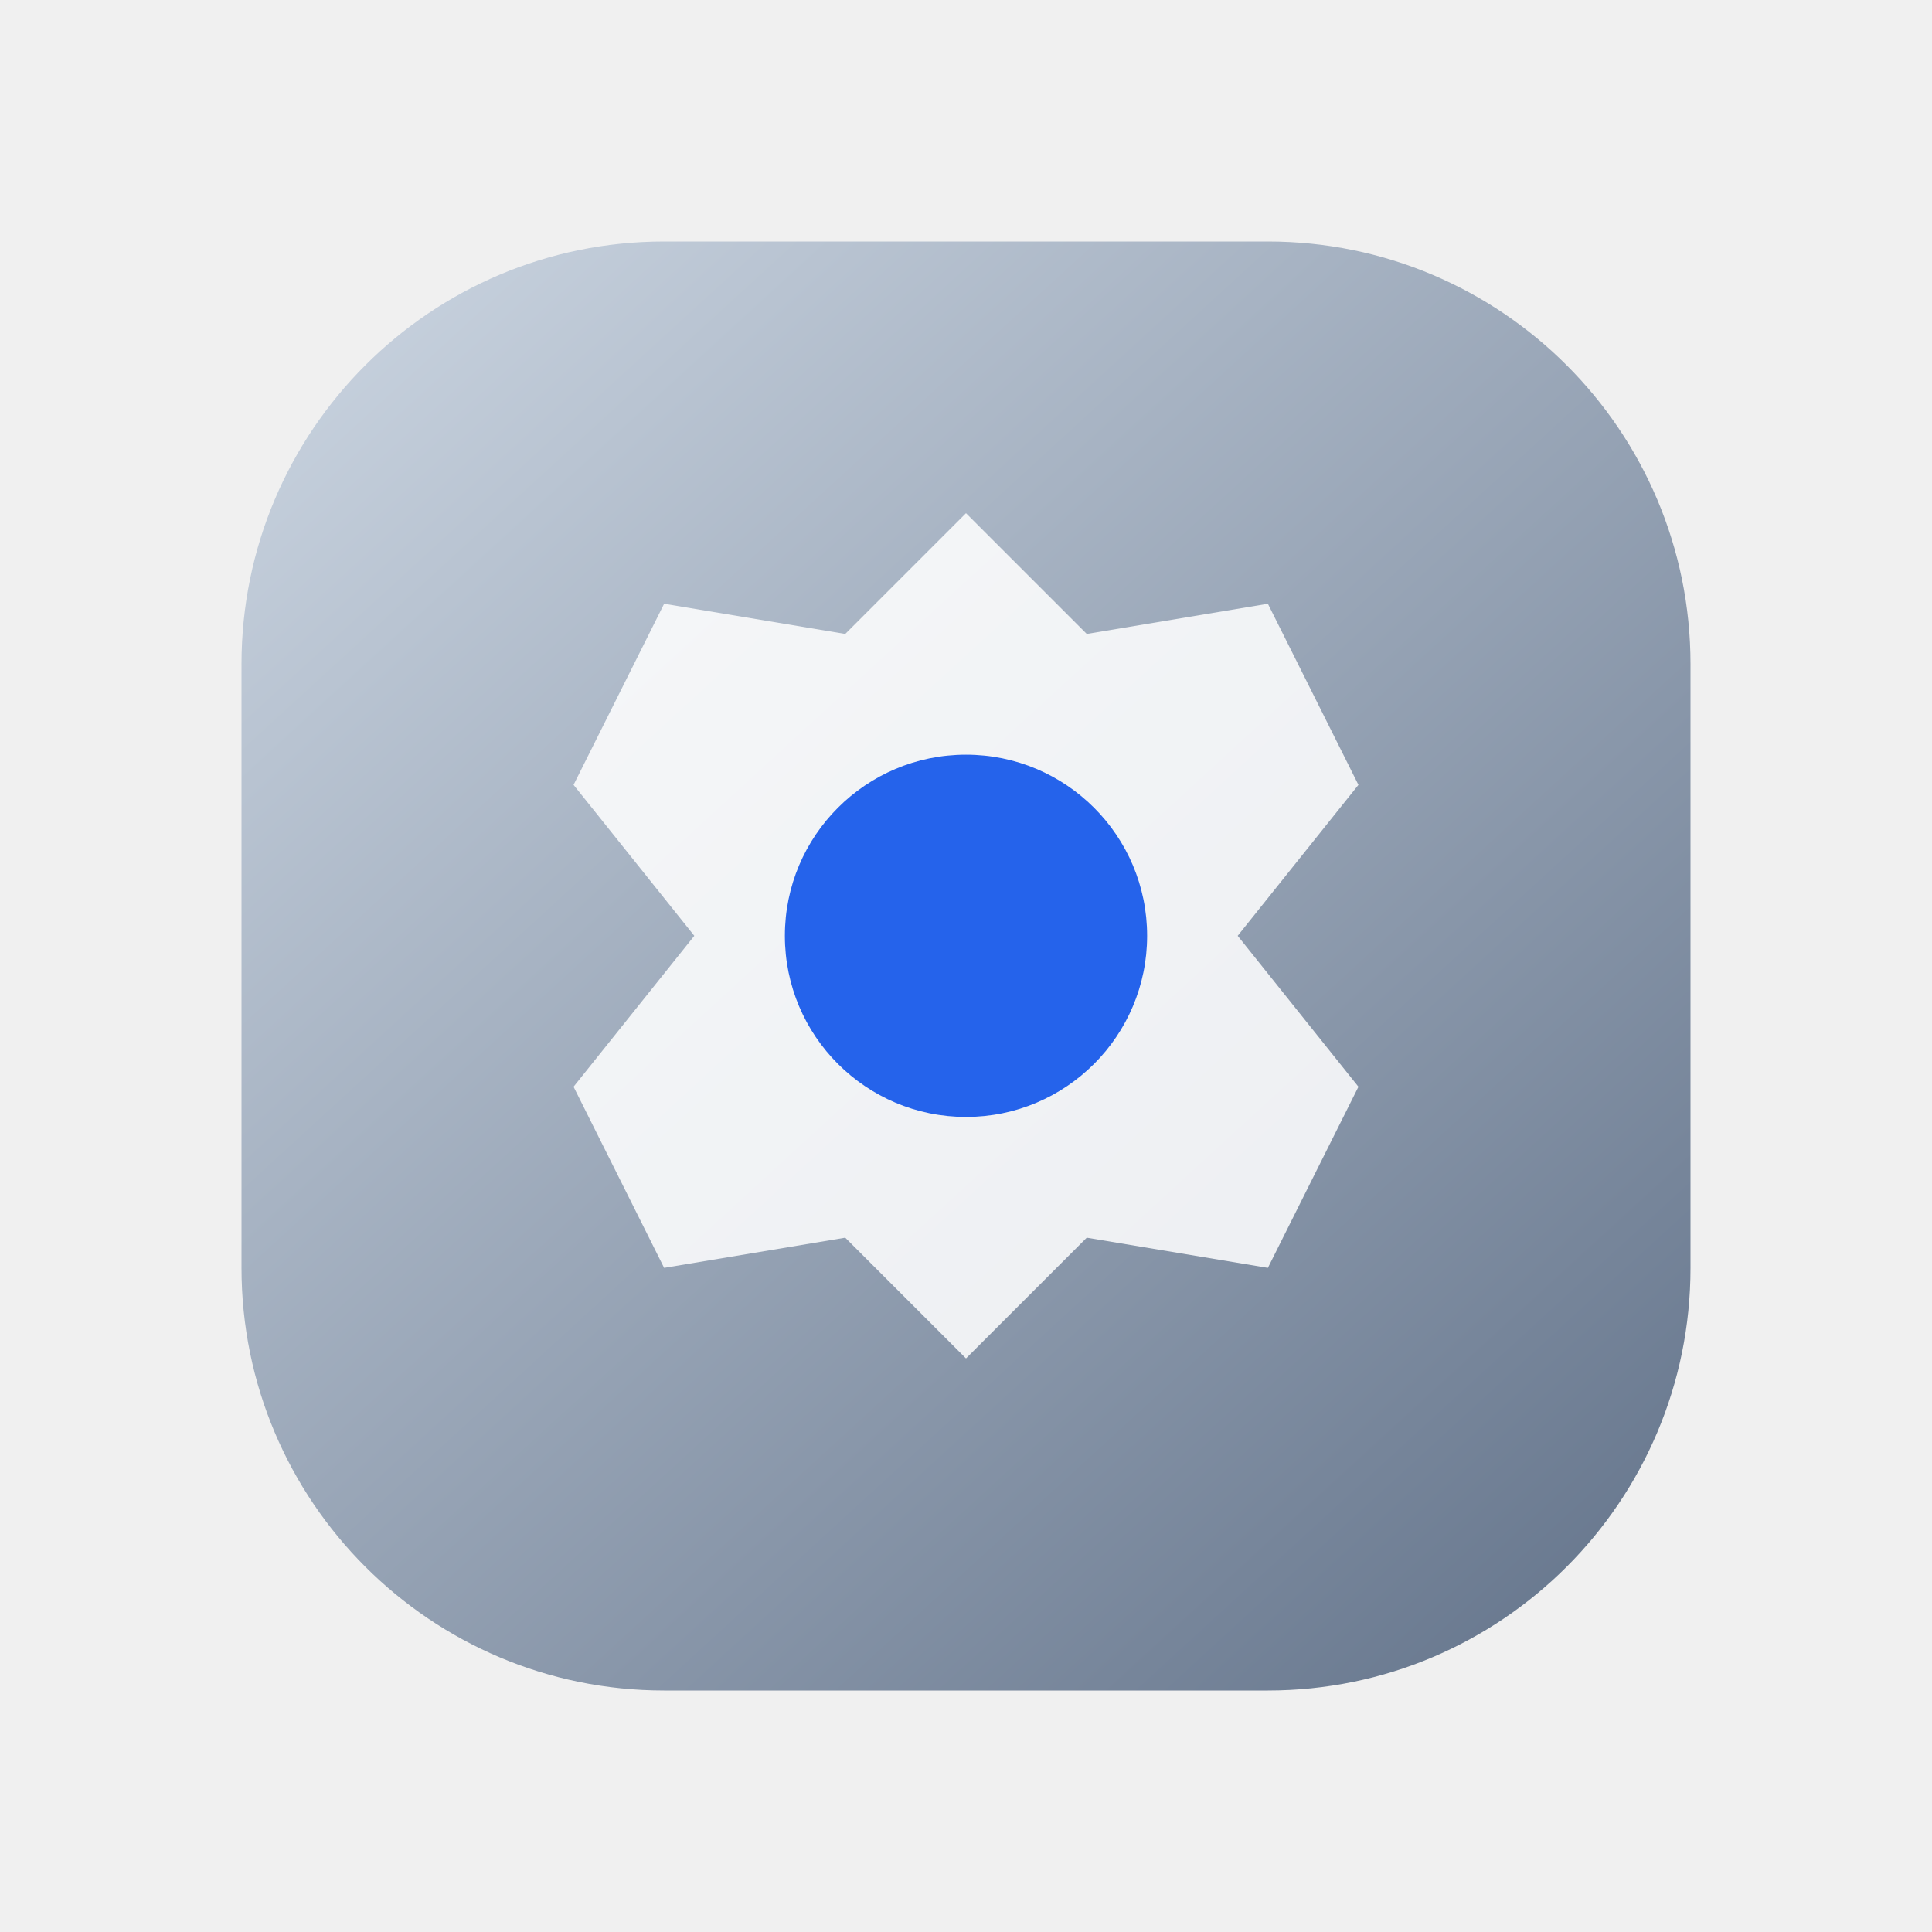
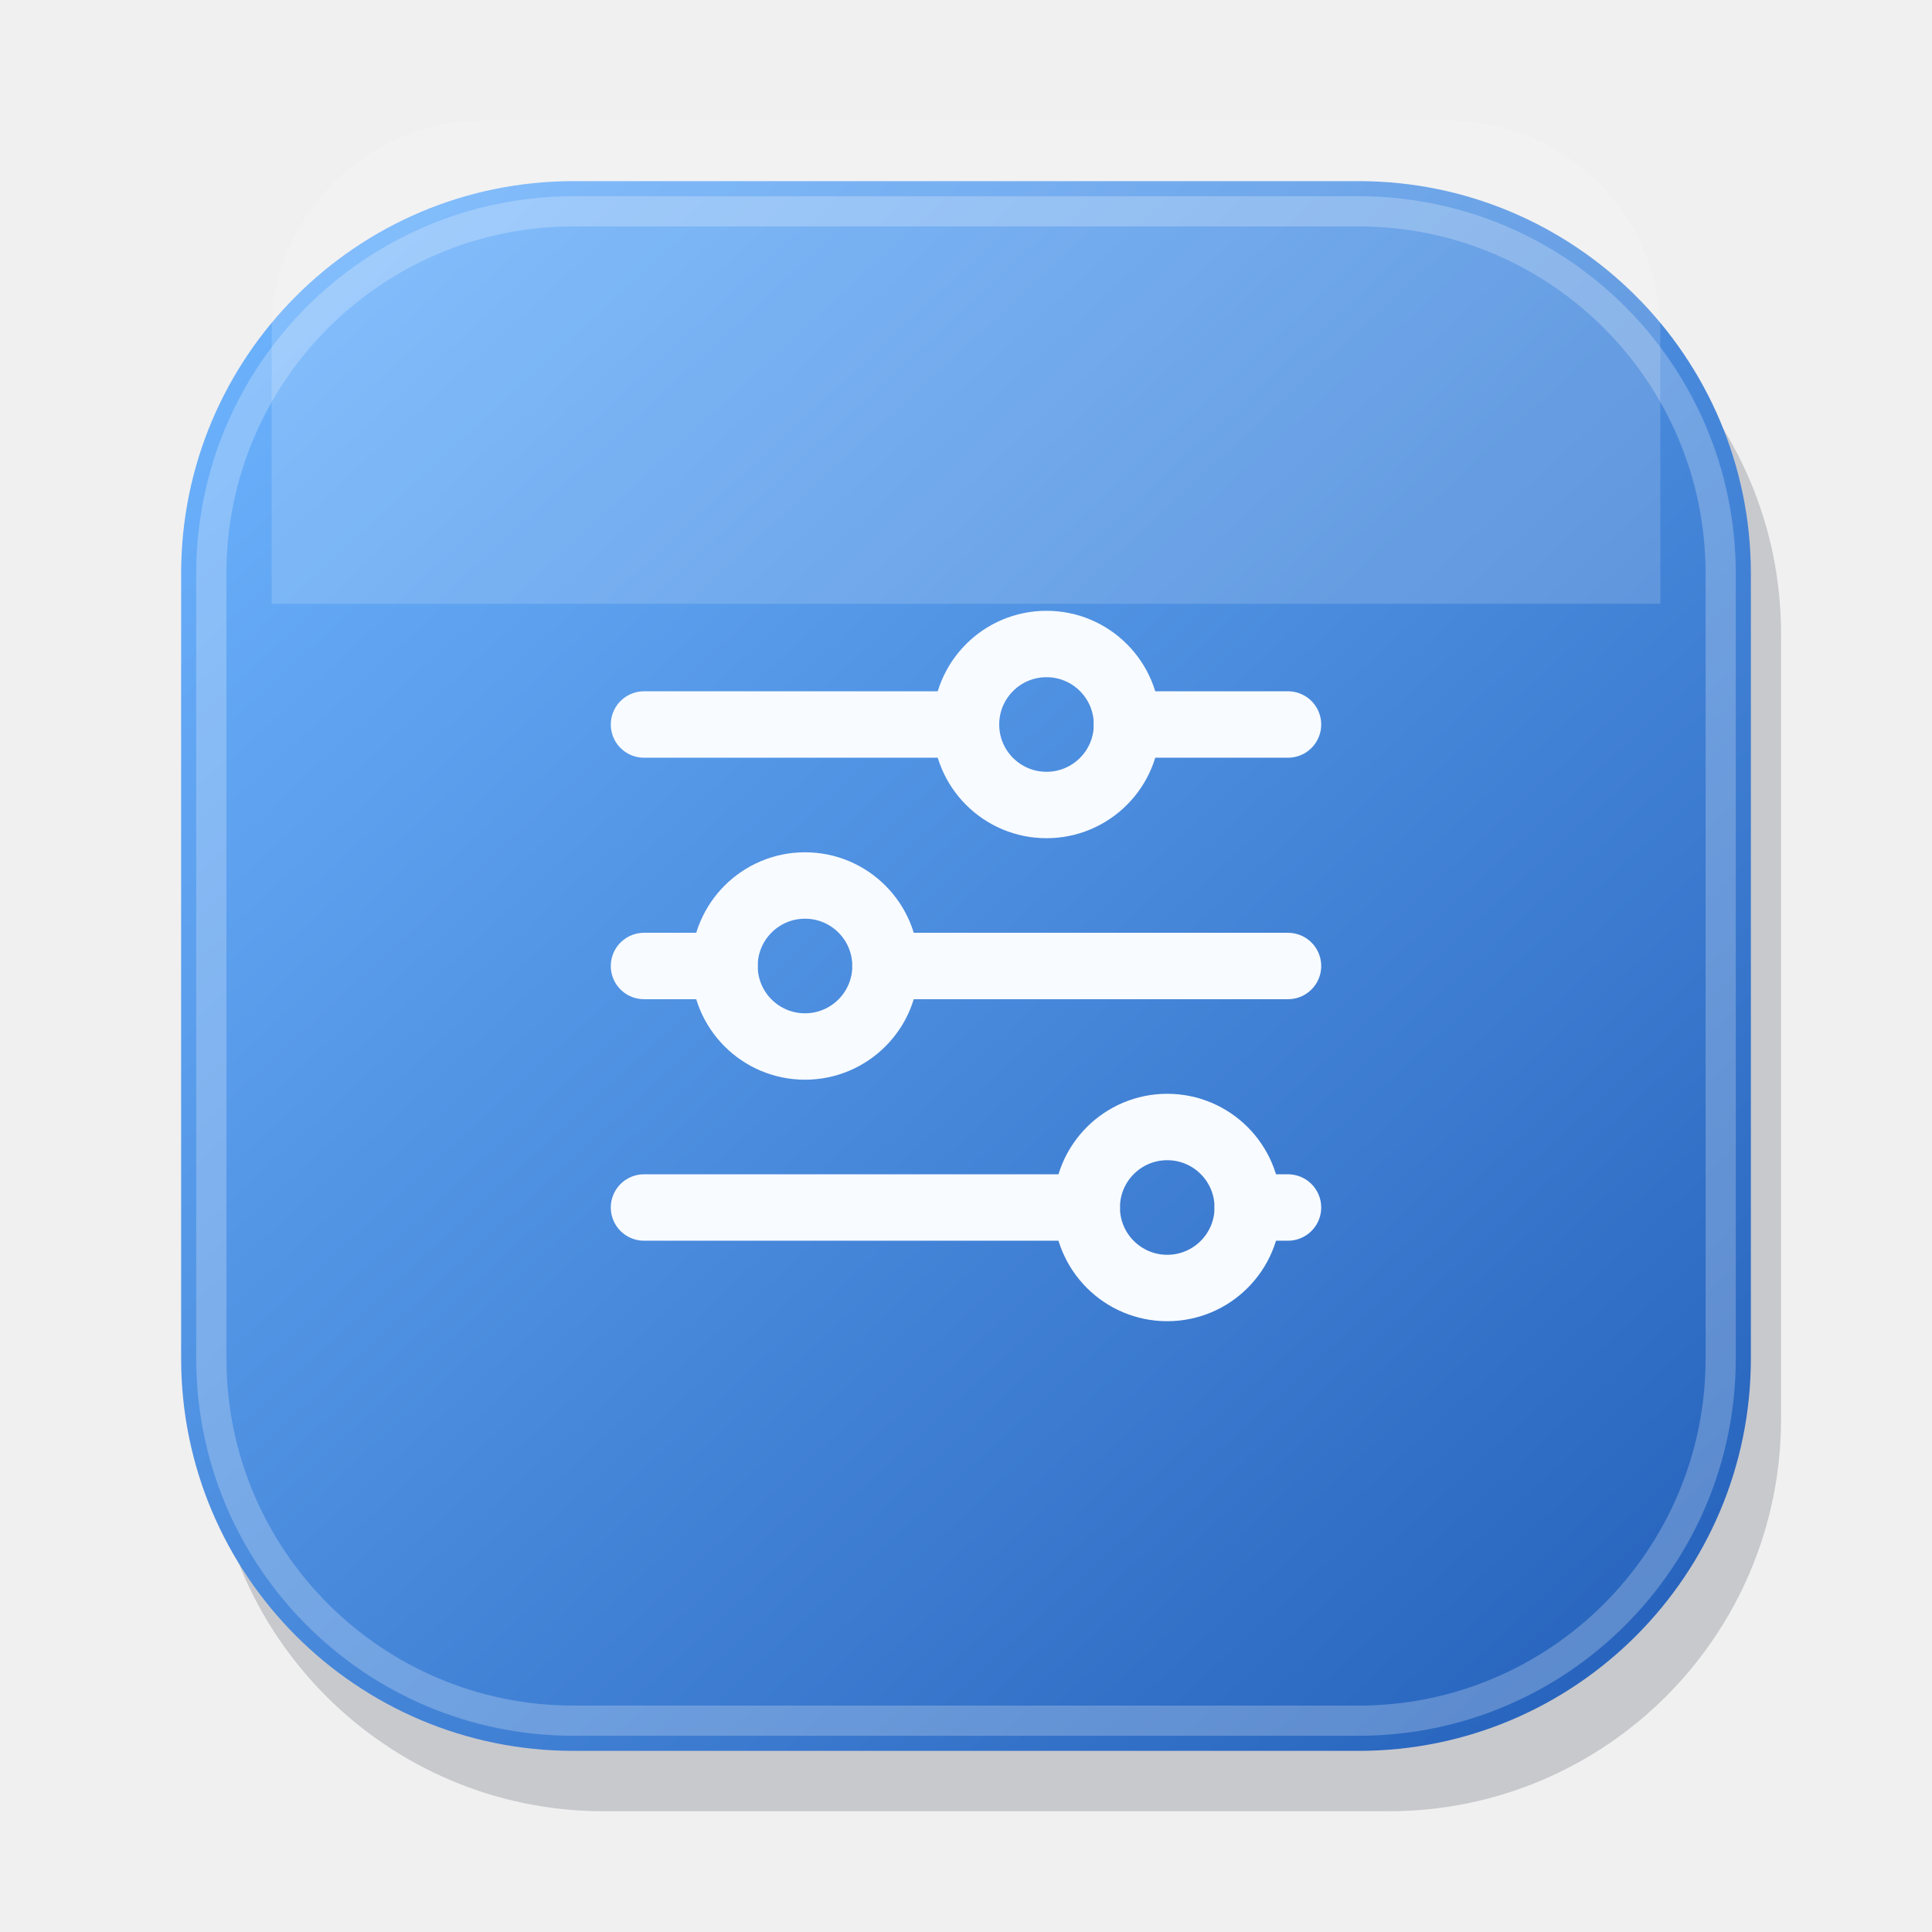
- <svg xmlns="http://www.w3.org/2000/svg" width="64" height="64" viewBox="0 0 64 64" role="img" aria-hidden="true">
+ <svg xmlns="http://www.w3.org/2000/svg" width="64" height="64" viewBox="0 0 64 64" role="img" aria-label="Settings">
  <defs>
-     <linearGradient id="bg" x1="10" y1="8" x2="54" y2="56" gradientUnits="userSpaceOnUse">
-       <stop stop-color="#cbd5e1" />
-       <stop offset="1" stop-color="#64748b" />
+     <linearGradient id="rdm-app-bg" x1="8" y1="6" x2="56" y2="58" gradientUnits="userSpaceOnUse">
+       <stop offset="0" stop-color="#6fb5ff" />
+       <stop offset="1" stop-color="#2460ba" />
    </linearGradient>
  </defs>
-   <rect x="8" y="8" width="48" height="48" rx="14" fill="url(#bg)" />
-   <path d="M32 17l4 4 6-1 3 6-4 5 4 5-3 6-6-1-4 4-4-4-6 1-3-6 4-5-4-5 3-6 6 1 4-4z" fill="#fff" opacity=".86" />
-   <circle cx="32" cy="31" r="6" fill="#2563eb" />
+   <rect x="7" y="8" width="52" height="52" rx="13" fill="#0f172a" opacity=".18" />
+   <rect x="6" y="6" width="52" height="52" rx="13" fill="url(#rdm-app-bg)" />
+   <rect x="7" y="7" width="50" height="50" rx="12" fill="none" stroke="#ffffff" stroke-opacity=".24" />
+   <path fill="#ffffff" fill-opacity=".16" d="M9 11a7 7 0 0 1 7-7h32a7 7 0 0 1 7 7v9H9z" />
+   <g fill="none" stroke="#f8fbff" stroke-linecap="round" stroke-linejoin="round" stroke-width="1.65" transform="translate(16 16) scale(1.333333)">
+     <path d="M12 6a2 2 0 1 0 4 0a2 2 0 1 0 -4 0" />
+     <path d="M4 6l8 0" />
+     <path d="M16 6l4 0" />
+     <path d="M6 12a2 2 0 1 0 4 0a2 2 0 1 0 -4 0" />
+     <path d="M4 12l2 0" />
+     <path d="M10 12l10 0" />
+     <path d="M15 18a2 2 0 1 0 4 0a2 2 0 1 0 -4 0" />
+     <path d="M4 18l11 0" />
+     <path d="M19 18l1 0" />
+   </g>
</svg>
